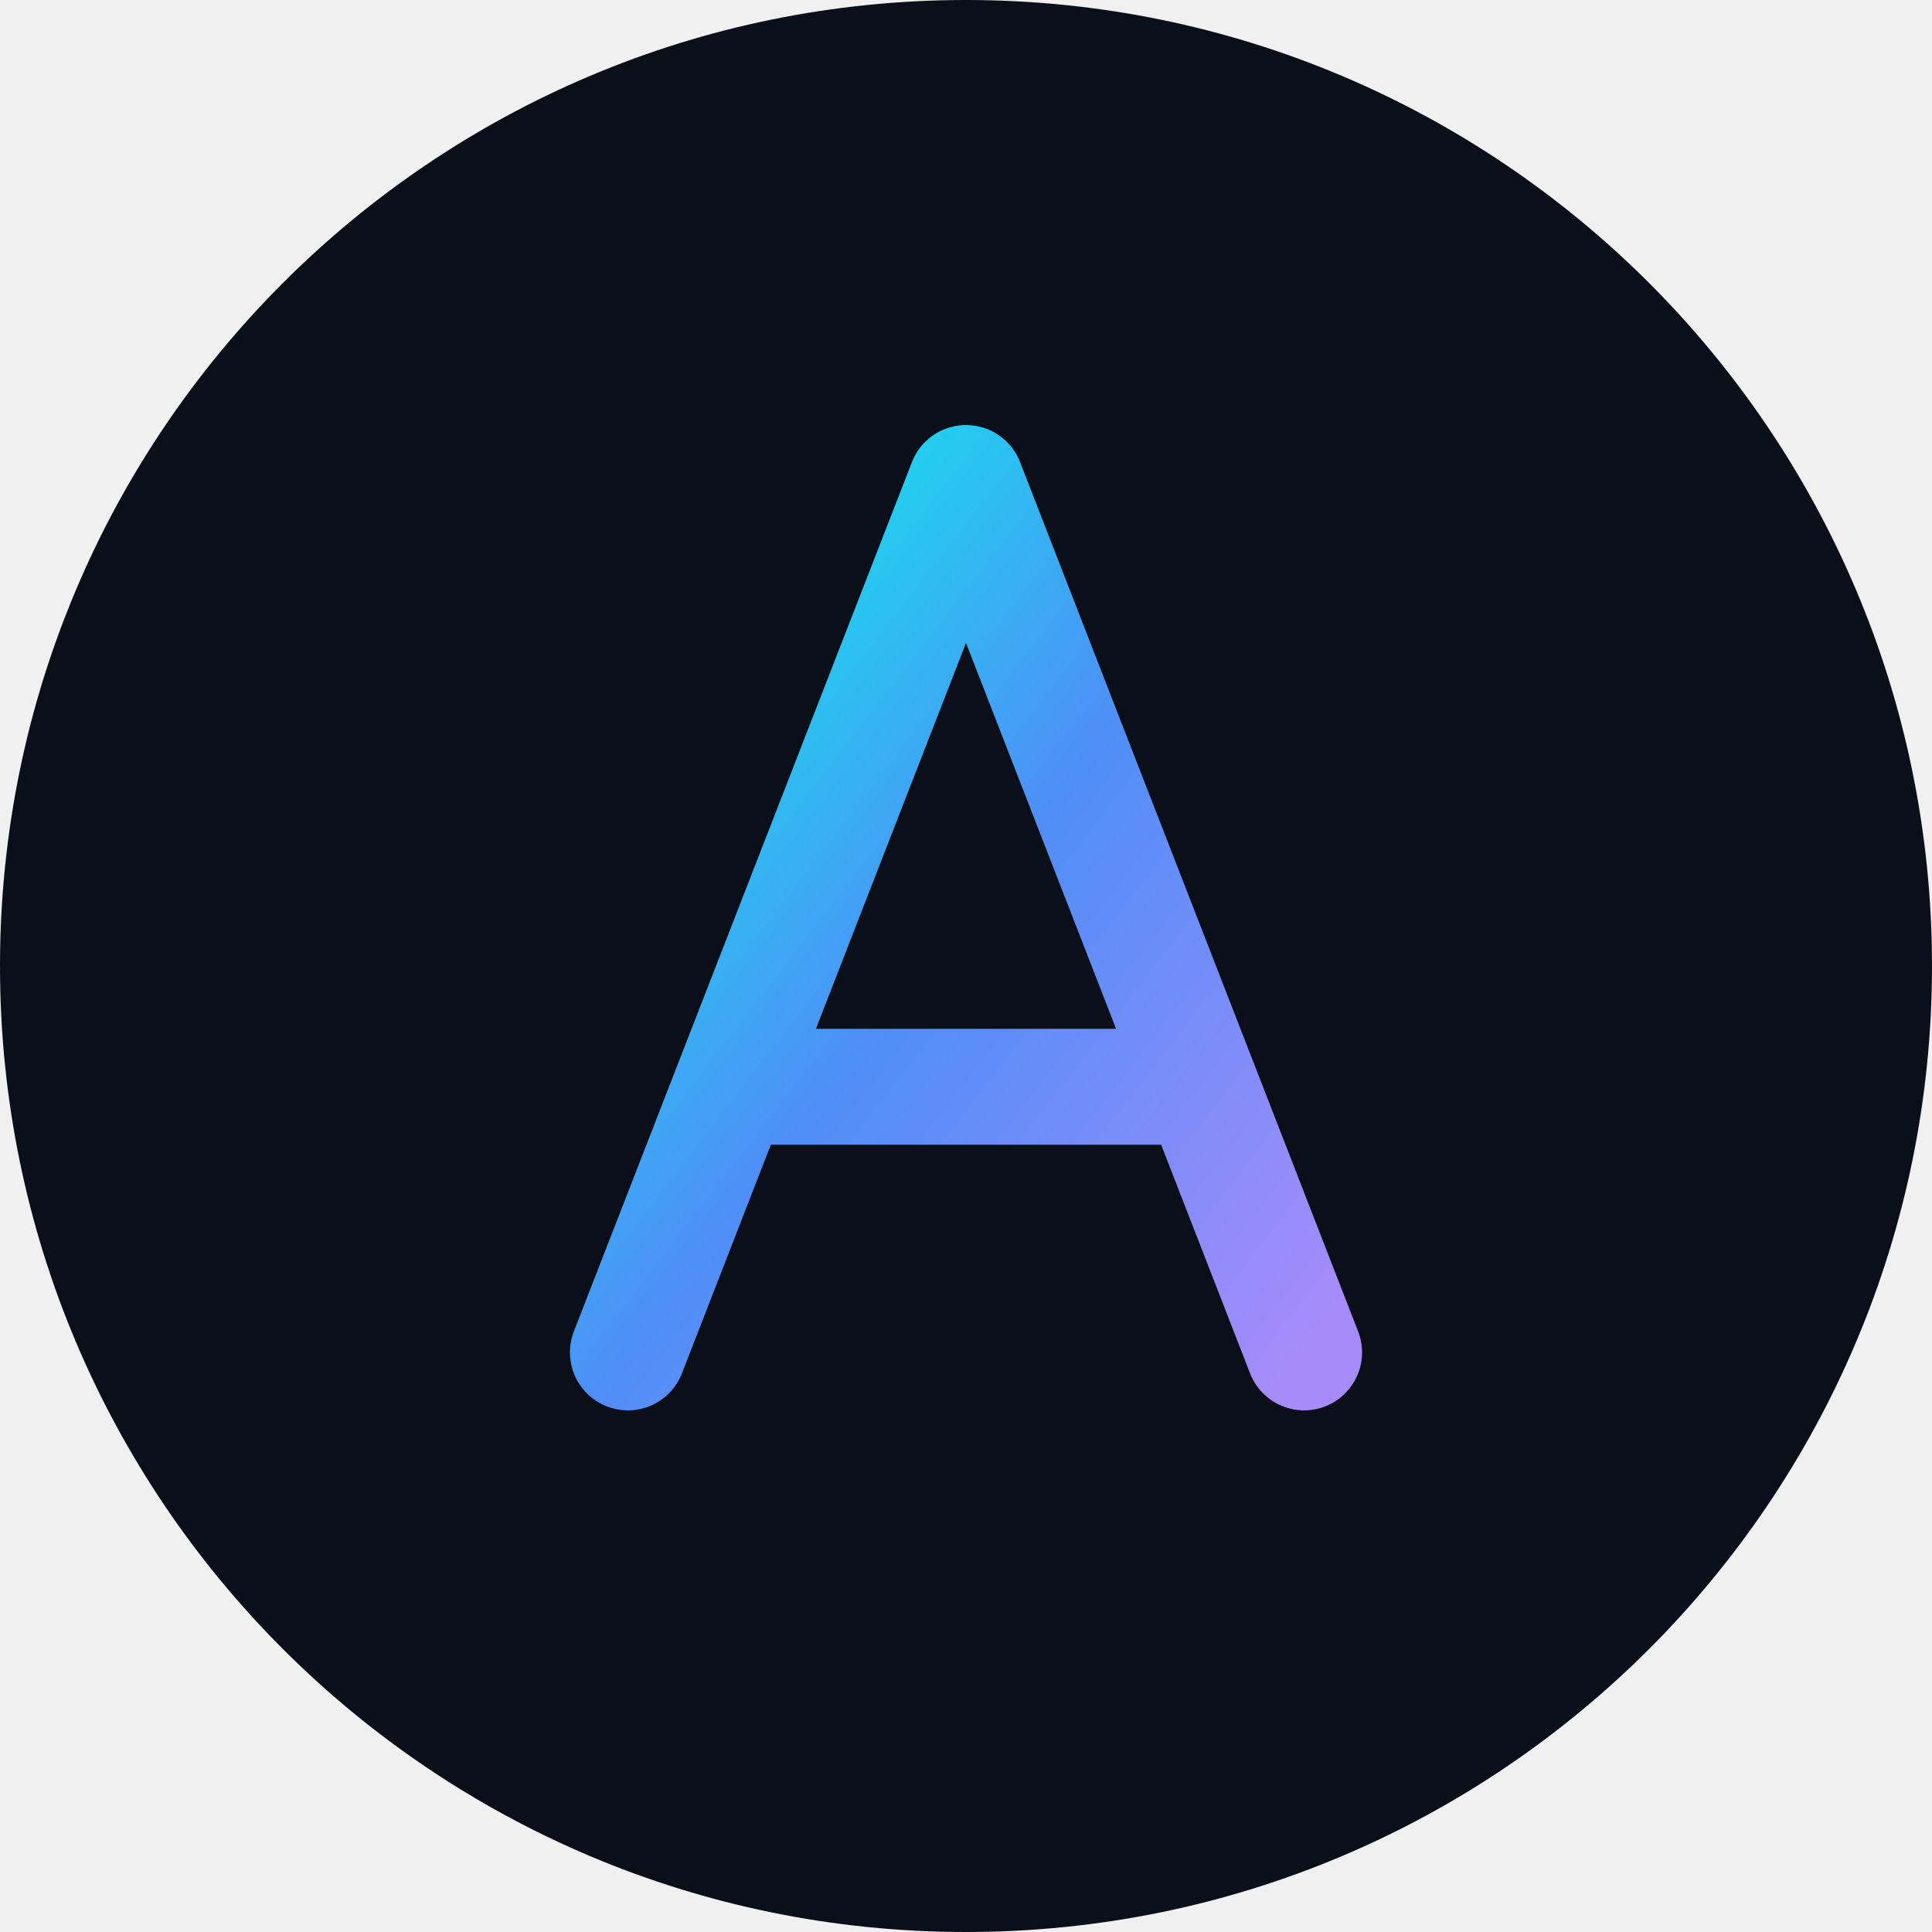
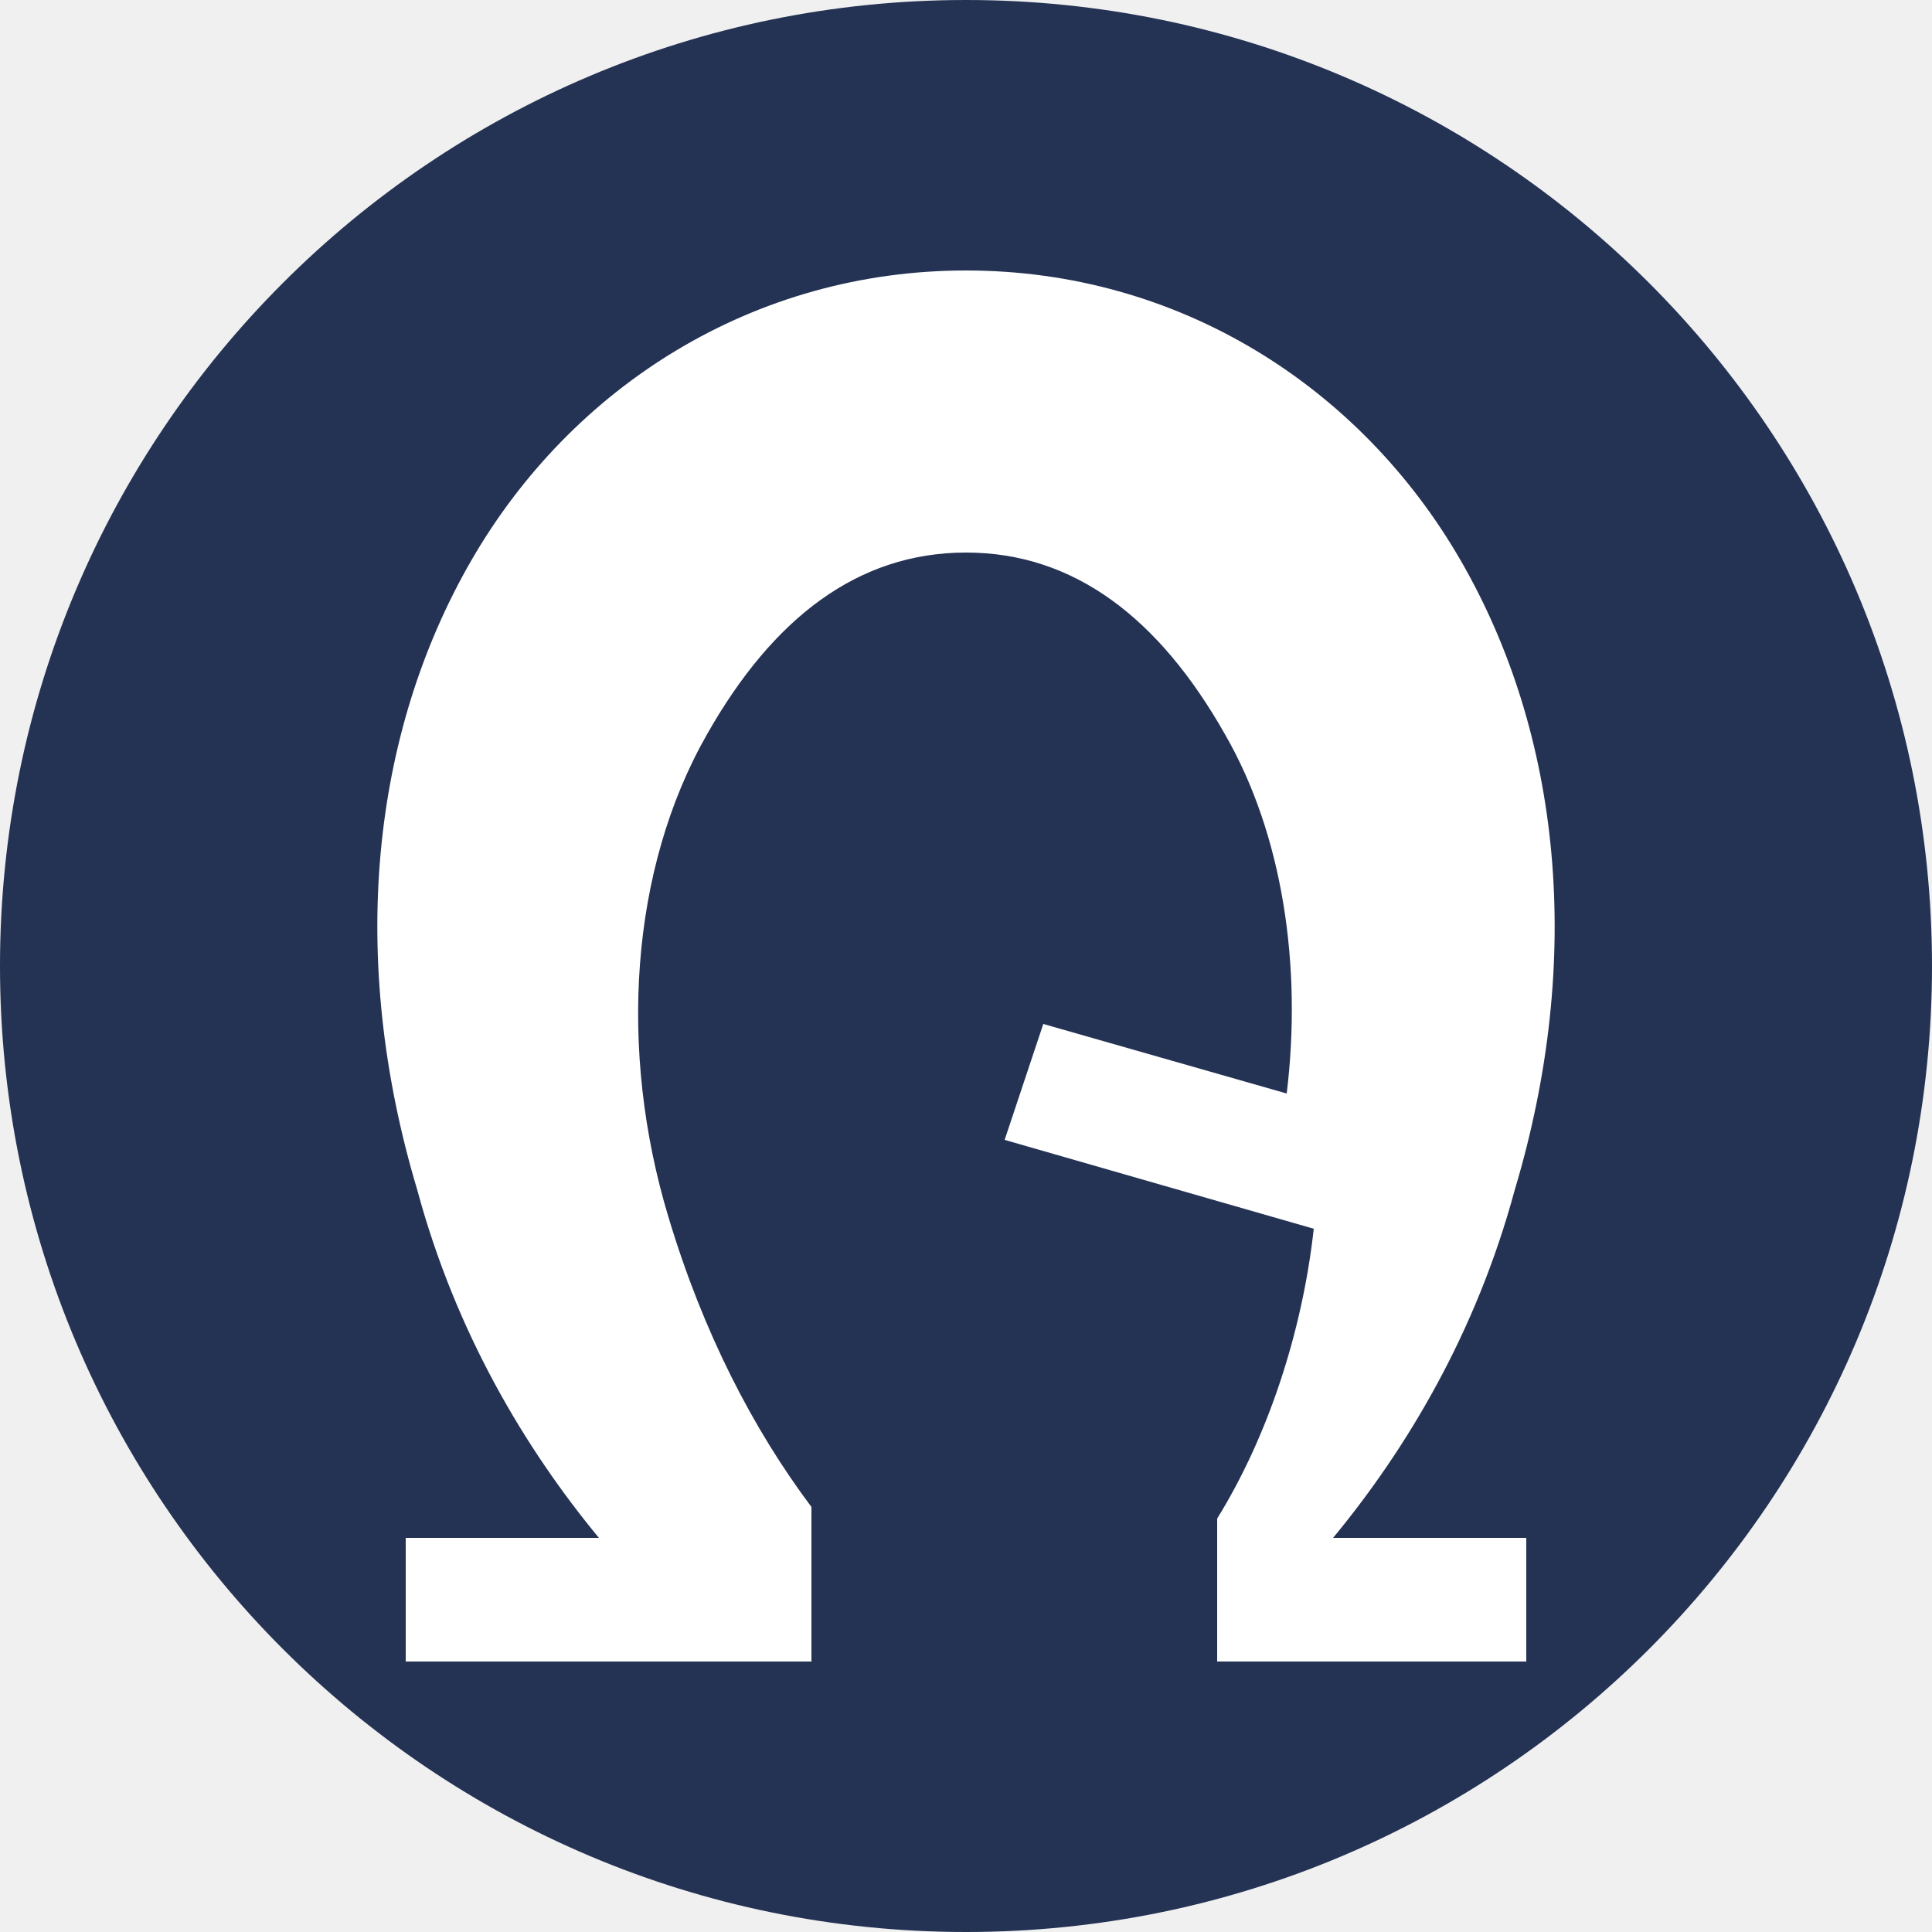
- <svg xmlns="http://www.w3.org/2000/svg" viewBox="0 0 40 40">
-   <circle cx="20" cy="20" r="20" fill="#0B0F1A" />
-   <defs>
-     <linearGradient id="arcg" x1="0%" y1="0%" x2="100%" y2="100%">
-       <stop offset="0%" stop-color="#06F7E9" />
-       <stop offset="50%" stop-color="#4f8ef7" />
-       <stop offset="100%" stop-color="#a78bfa" />
-     </linearGradient>
-   </defs>
-   <path d="M13 28 L20 10 L27 28 M15.5 22.5 H24.5" stroke="url(#arcg)" stroke-width="2.4" stroke-linecap="round" stroke-linejoin="round" fill="none" />
+ <svg xmlns="http://www.w3.org/2000/svg" viewBox="0 0 500 500">
+   <circle cx="250" cy="250" r="250" fill="#243254" />
+   <path fill="white" d="     M250 70     C195 70, 148 100, 122 145     C96 190, 90 248, 108 308     C118 345, 136 375, 155 398     L105 398     L105 430     L210 430     L210 390     C195 370, 182 345, 173 315     C160 272, 163 225, 183 190     C200 160, 222 143, 250 143     C278 143, 300 160, 317 190     C332 216, 337 250, 333 283     L270 265     L260 295     L340 318     C337 345, 328 372, 315 393     L315 430     L395 430     L395 398     L345 398     C364 375, 382 345, 392 308     C410 248, 404 190, 378 145     C352 100, 305 70, 250 70 Z   " />
</svg>
